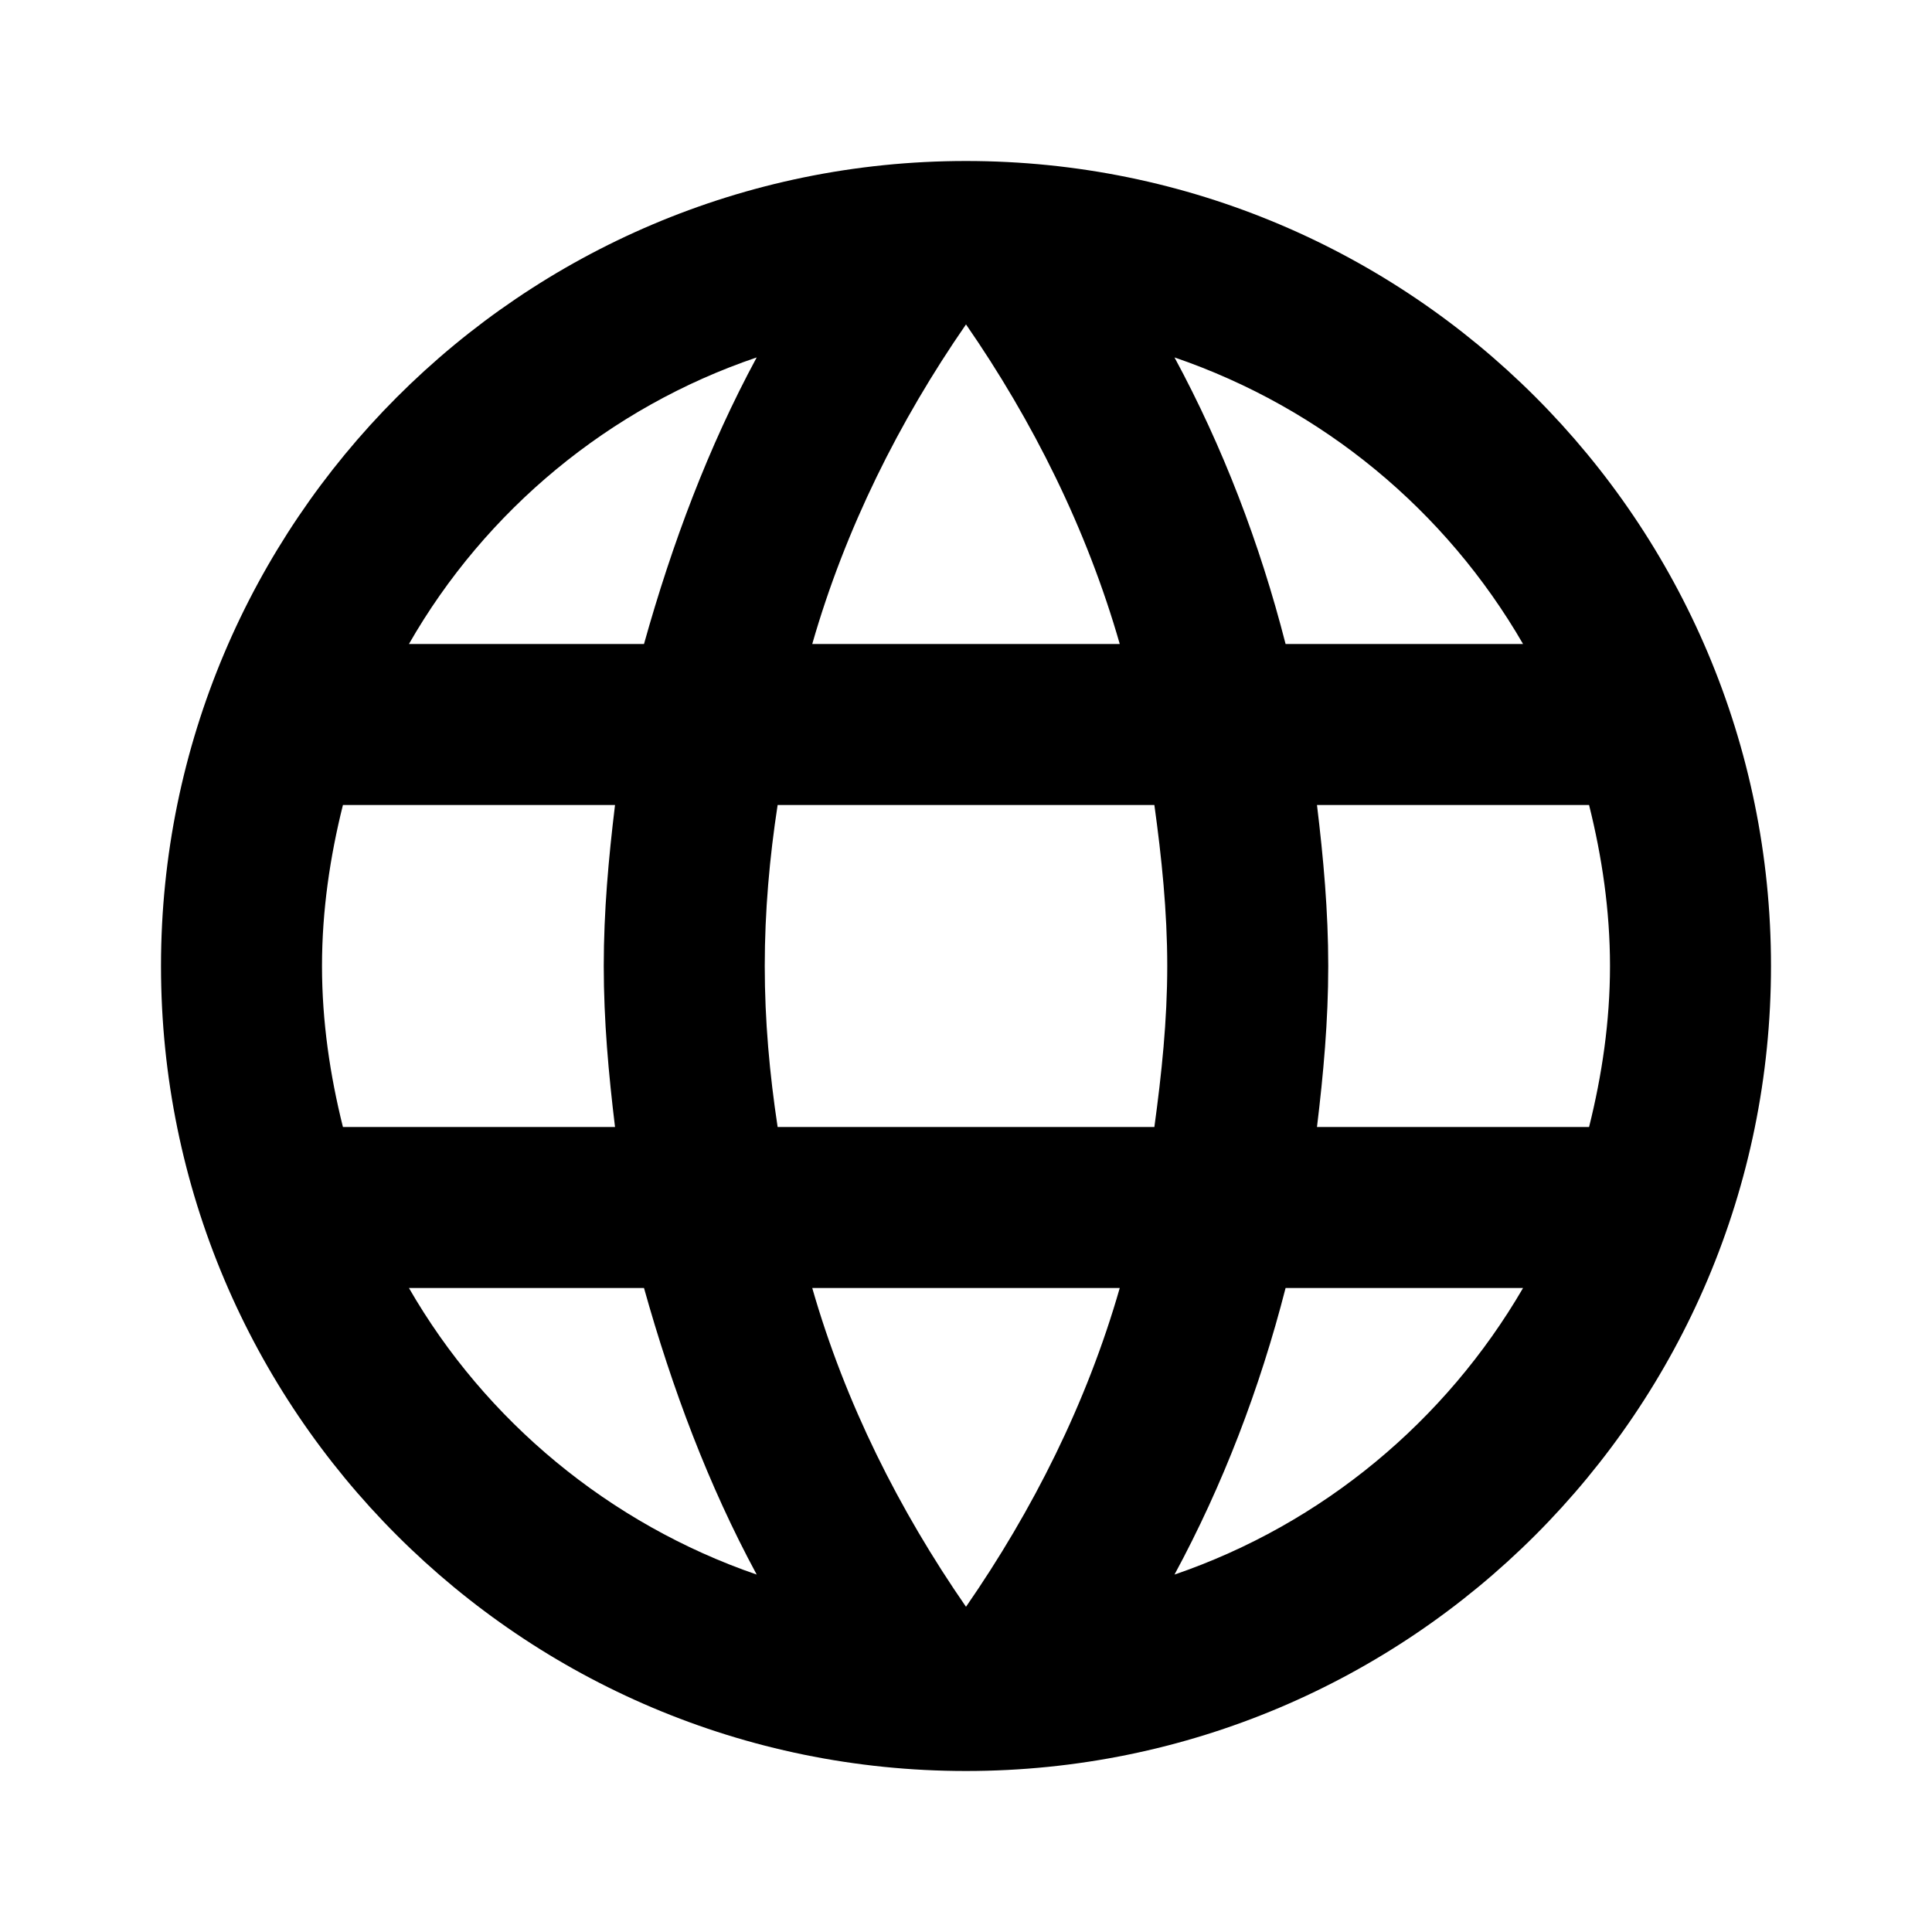
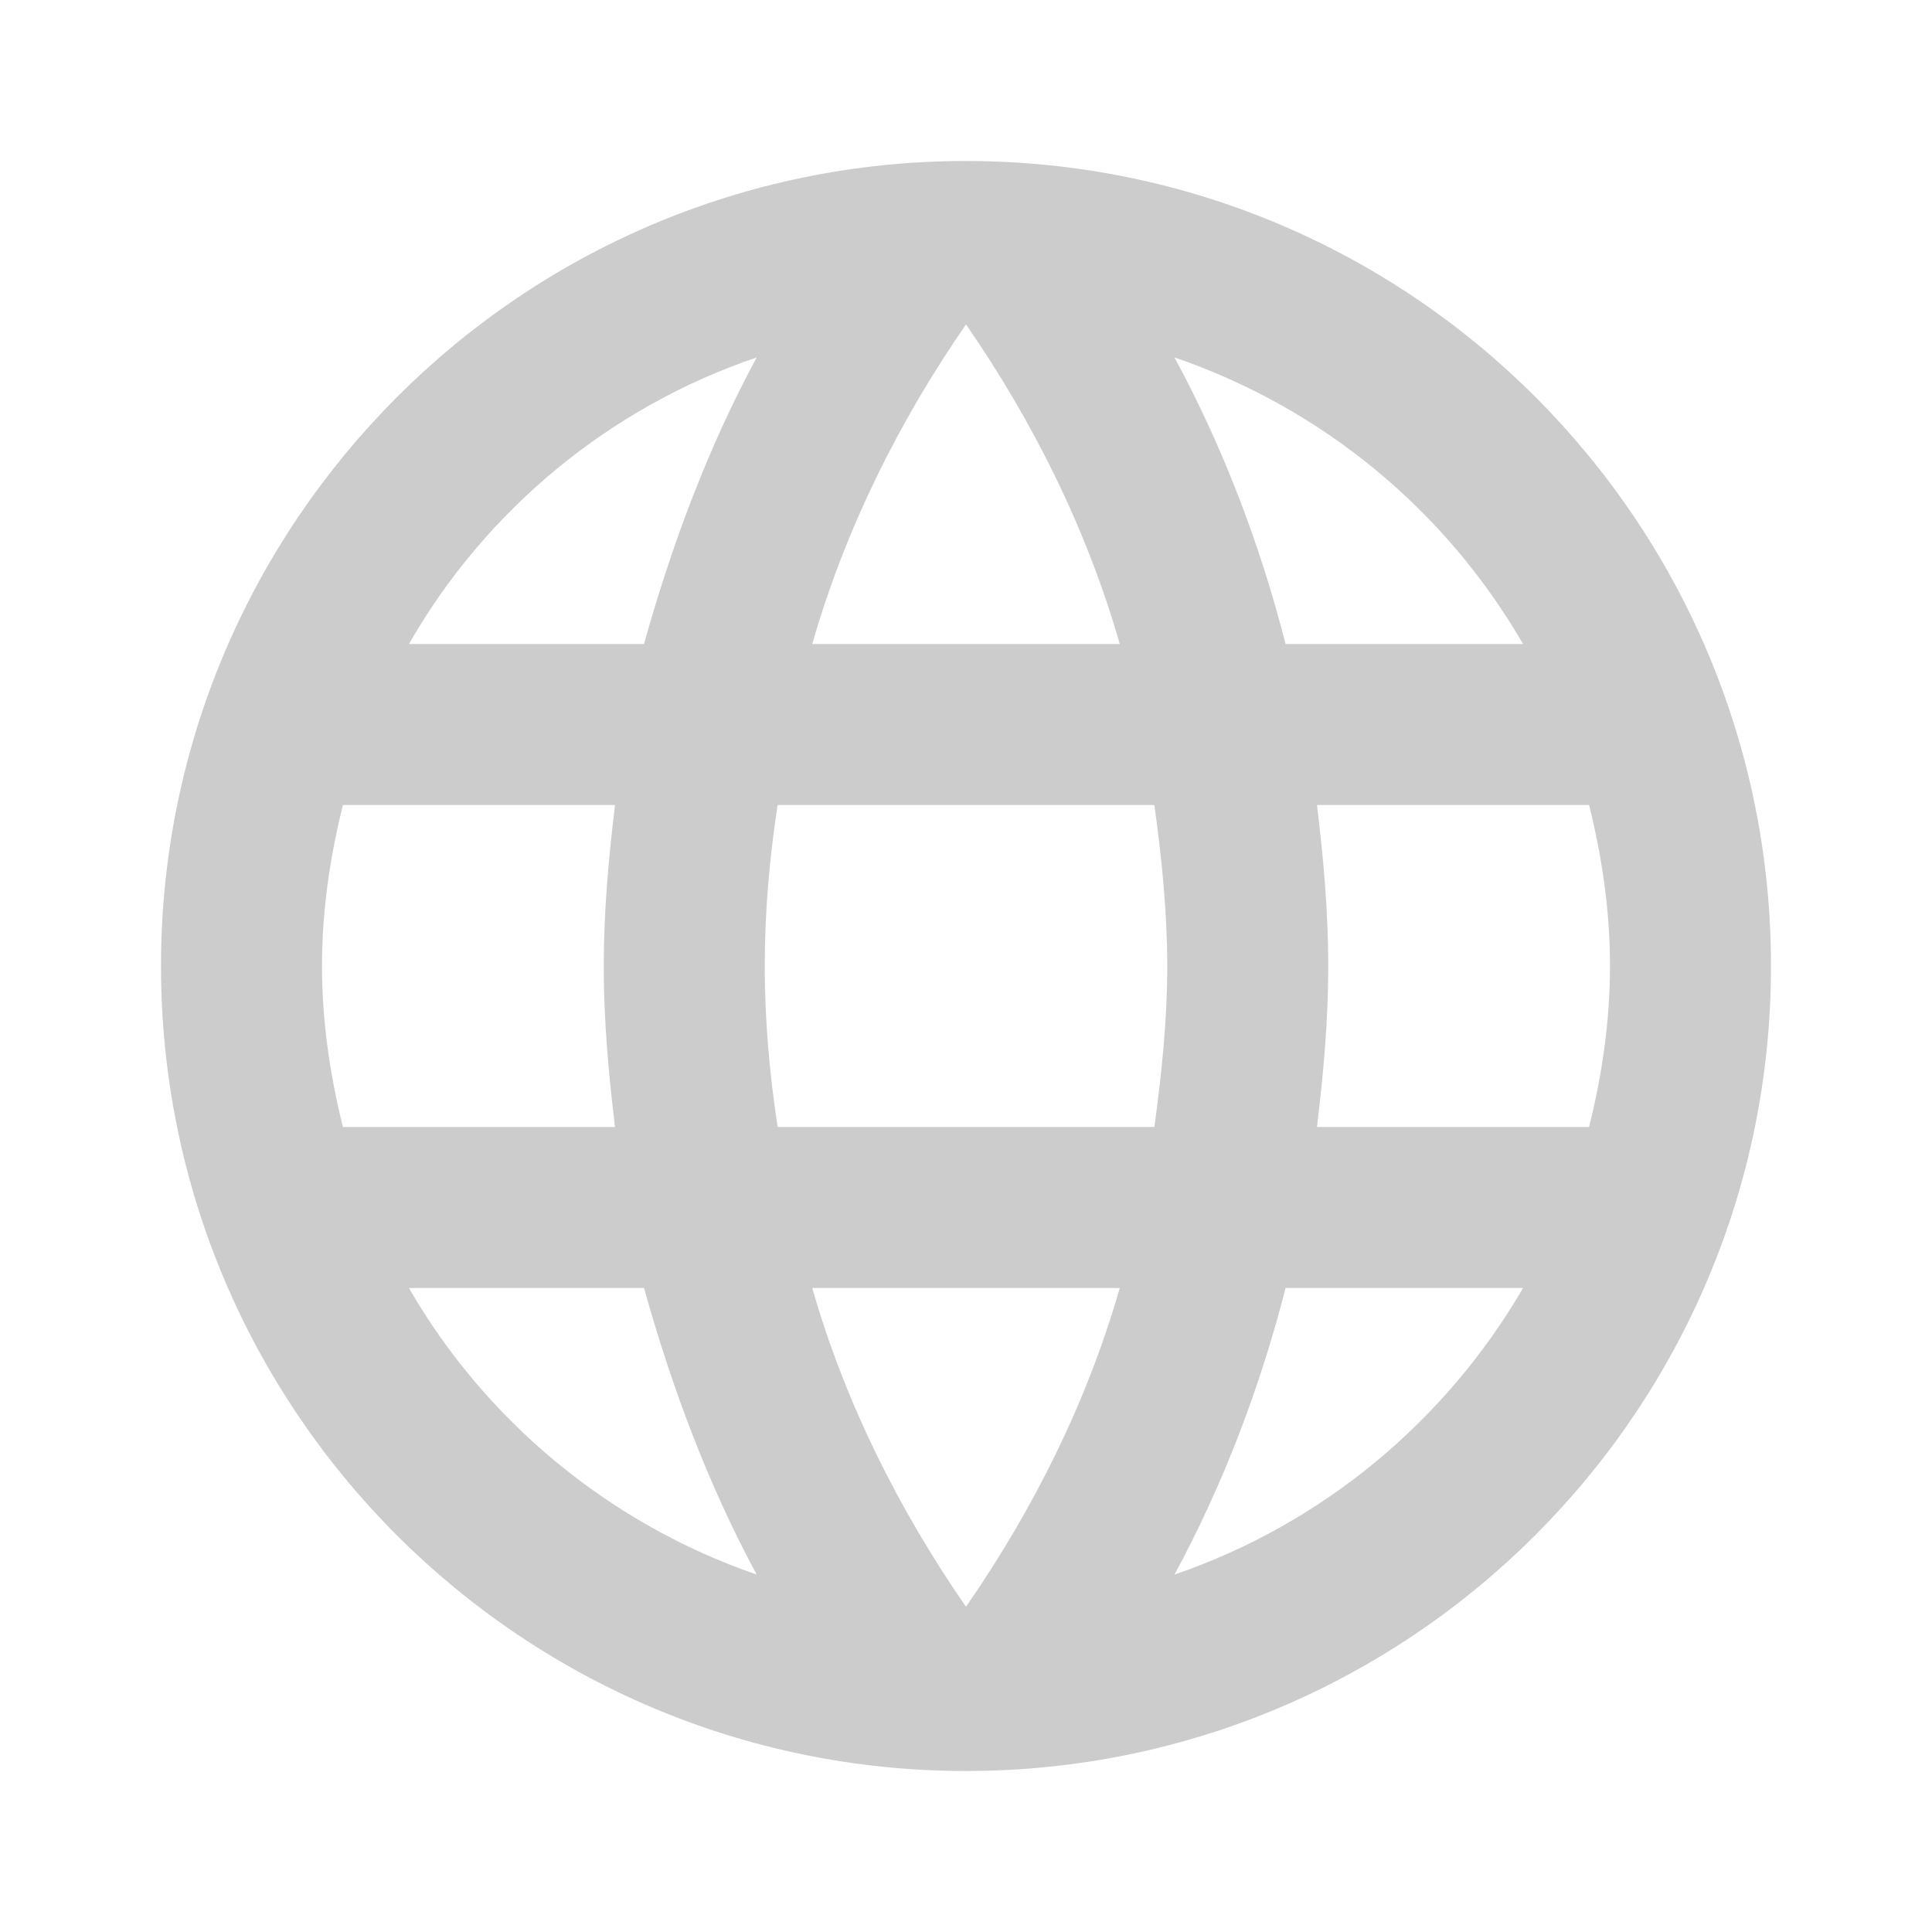
<svg xmlns="http://www.w3.org/2000/svg" id="mdi-web" viewBox="0 0 24 24">
-   <path fill="currentColor" d="M16.36,14C16.44,13.34 16.5,12.68 16.5,12C16.5,11.32 16.44,10.66 16.36,10H19.74C19.9,10.64 20,11.31 20,12C20,12.69 19.9,13.36 19.74,14M14.59,19.56C15.19,18.45 15.65,17.25 15.97,16H18.92C17.96,17.65 16.43,18.93 14.59,19.56M14.34,14H9.66C9.56,13.34 9.5,12.68 9.5,12C9.5,11.32 9.56,10.65 9.66,10H14.34C14.43,10.65 14.5,11.32 14.5,12C14.5,12.68 14.43,13.34 14.34,14M12,19.96C11.17,18.76 10.5,17.43 10.09,16H13.91C13.5,17.43 12.83,18.76 12,19.96M8,8H5.08C6.03,6.34 7.57,5.06 9.4,4.44C8.8,5.55 8.35,6.75 8,8M5.08,16H8C8.35,17.25 8.8,18.45 9.4,19.56C7.57,18.93 6.03,17.65 5.08,16M4.26,14C4.1,13.36 4,12.69 4,12C4,11.31 4.1,10.64 4.26,10H7.64C7.56,10.66 7.5,11.32 7.5,12C7.5,12.68 7.56,13.34 7.64,14M12,4.03C12.83,5.23 13.5,6.57 13.91,8H10.09C10.5,6.57 11.17,5.23 12,4.03M18.92,8H15.97C15.65,6.75 15.19,5.55 14.59,4.44C16.43,5.07 17.96,6.34 18.92,8M12,2C6.47,2 2,6.5 2,12A10,10 0 0,0 12,22A10,10 0 0,0 22,12A10,10 0 0,0 12,2Z" />
+   <path fill="#CCCCCC" d="M16.36,14C16.44,13.34 16.5,12.68 16.5,12C16.5,11.32 16.44,10.66 16.36,10H19.74C19.9,10.64 20,11.31 20,12C20,12.69 19.9,13.36 19.74,14M14.59,19.56C15.19,18.45 15.65,17.25 15.97,16H18.92C17.96,17.65 16.43,18.93 14.59,19.56M14.34,14H9.66C9.56,13.34 9.5,12.68 9.5,12C9.5,11.32 9.56,10.65 9.66,10H14.34C14.43,10.65 14.5,11.32 14.5,12C14.5,12.68 14.43,13.34 14.34,14M12,19.96C11.17,18.76 10.5,17.43 10.09,16H13.91C13.5,17.43 12.83,18.76 12,19.96M8,8H5.08C6.03,6.34 7.57,5.06 9.4,4.44C8.8,5.55 8.35,6.75 8,8M5.08,16H8C8.35,17.25 8.8,18.45 9.4,19.56C7.57,18.93 6.03,17.65 5.08,16M4.26,14C4.1,13.36 4,12.69 4,12C4,11.31 4.1,10.64 4.26,10H7.64C7.56,10.66 7.5,11.32 7.5,12C7.5,12.68 7.56,13.34 7.64,14M12,4.03C12.83,5.23 13.5,6.57 13.91,8H10.09C10.5,6.57 11.17,5.23 12,4.03M18.92,8H15.97C15.65,6.75 15.19,5.55 14.59,4.44C16.43,5.07 17.96,6.34 18.92,8M12,2C6.47,2 2,6.5 2,12A10,10 0 0,0 12,22A10,10 0 0,0 22,12A10,10 0 0,0 12,2Z" />
</svg>
